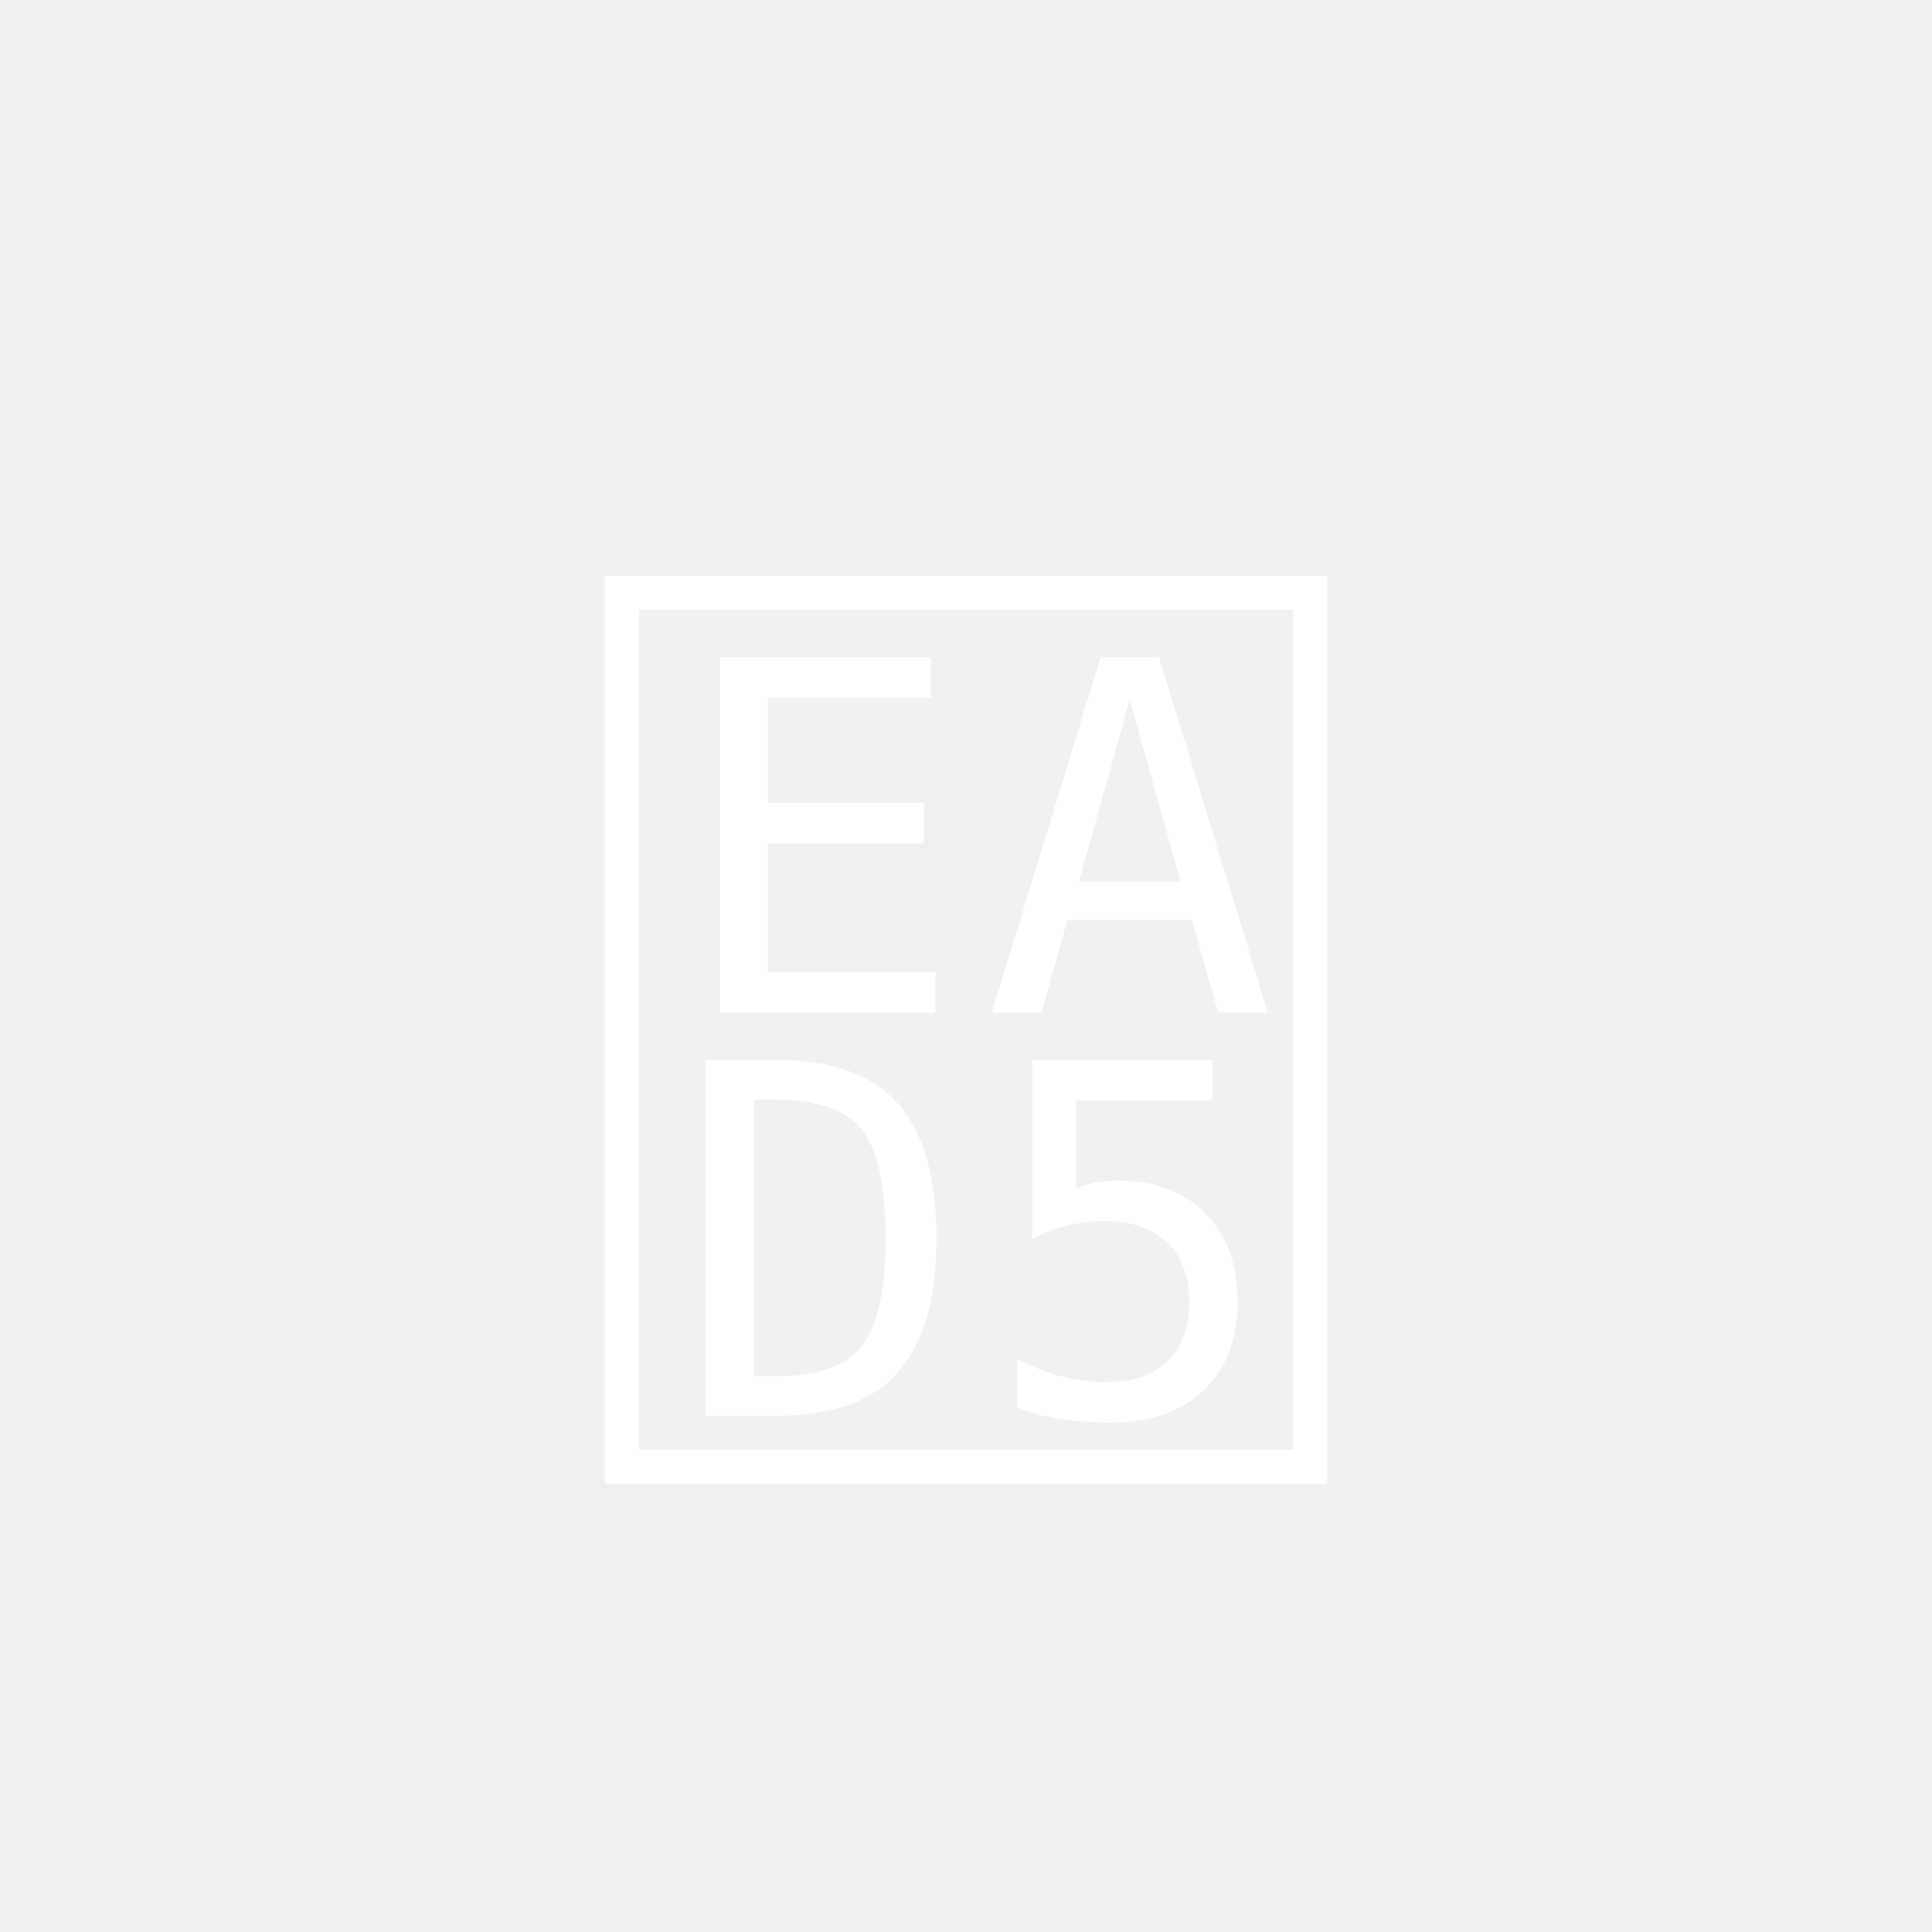
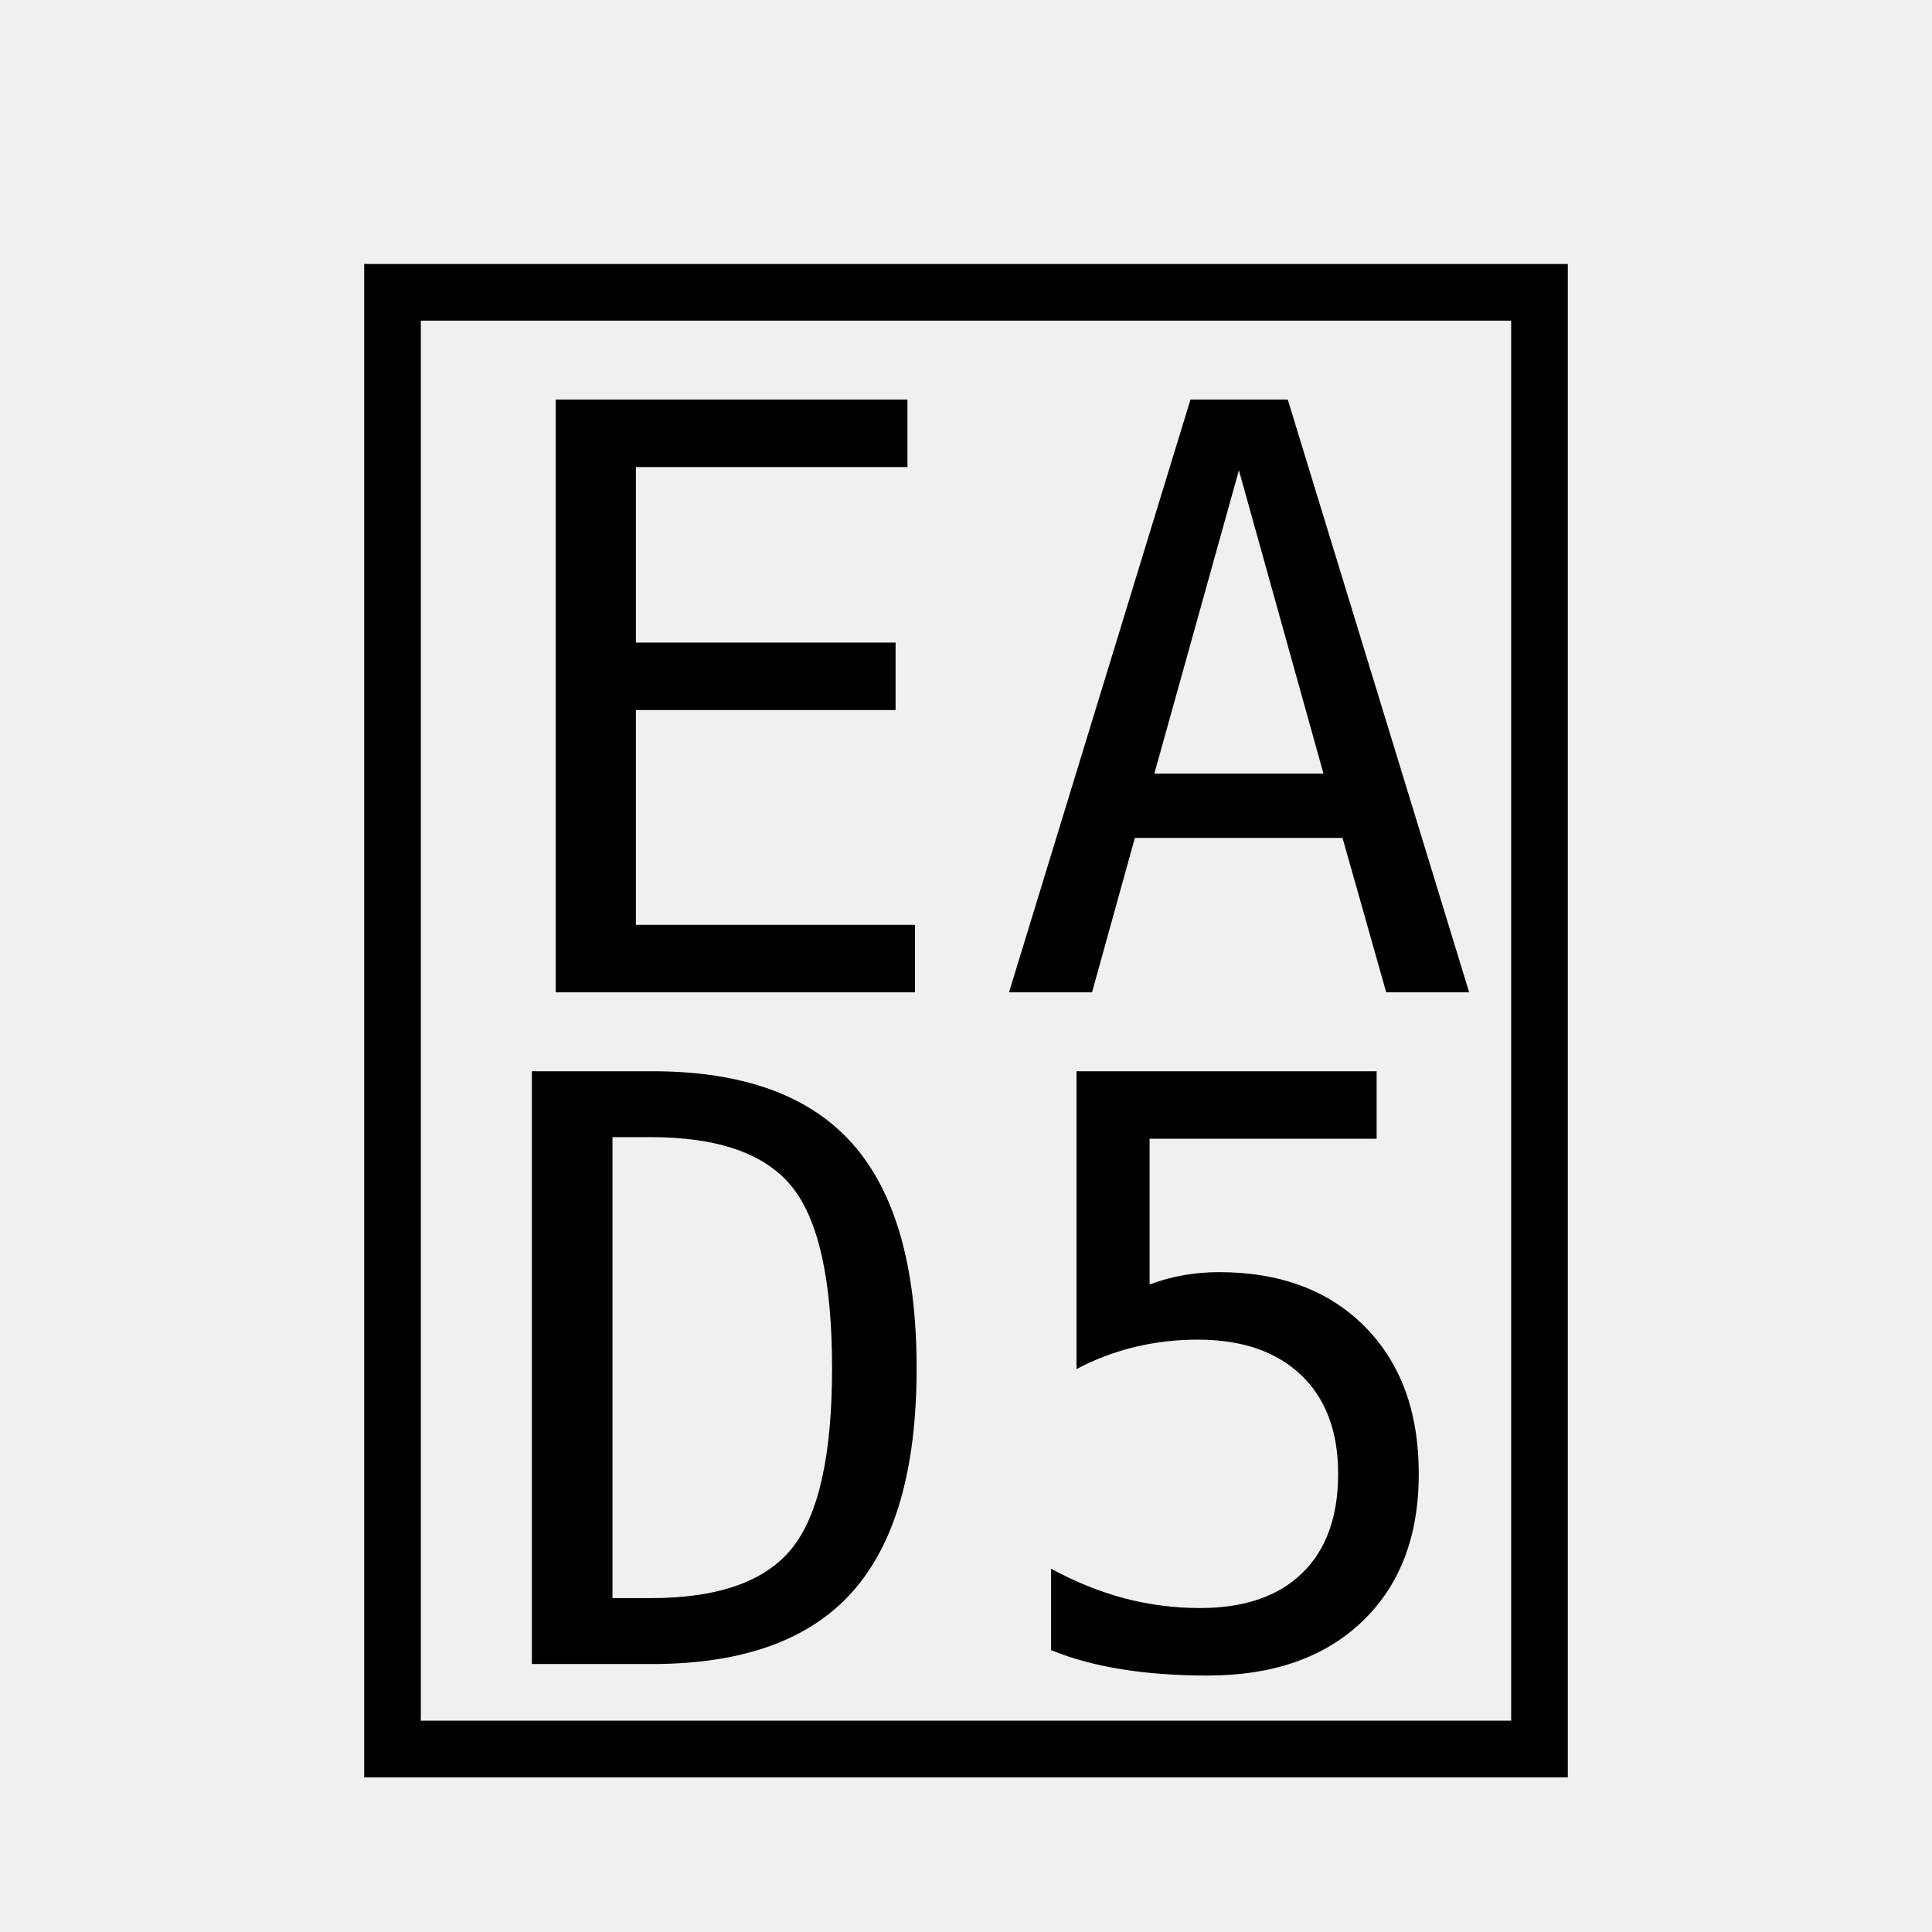
<svg xmlns="http://www.w3.org/2000/svg" viewBox="0 0 432 432">
-   <text x="50%" y="54%" text-anchor="middle" dominant-baseline="middle" font-family="Material Icons" font-size="240" fill="#FFFFFF"></text>
+   <text x="50%" y="54%" text-anchor="middle" dominant-baseline="middle" font-family="Material Icons" font-size="400" fill="#000000"></text>
</svg>
